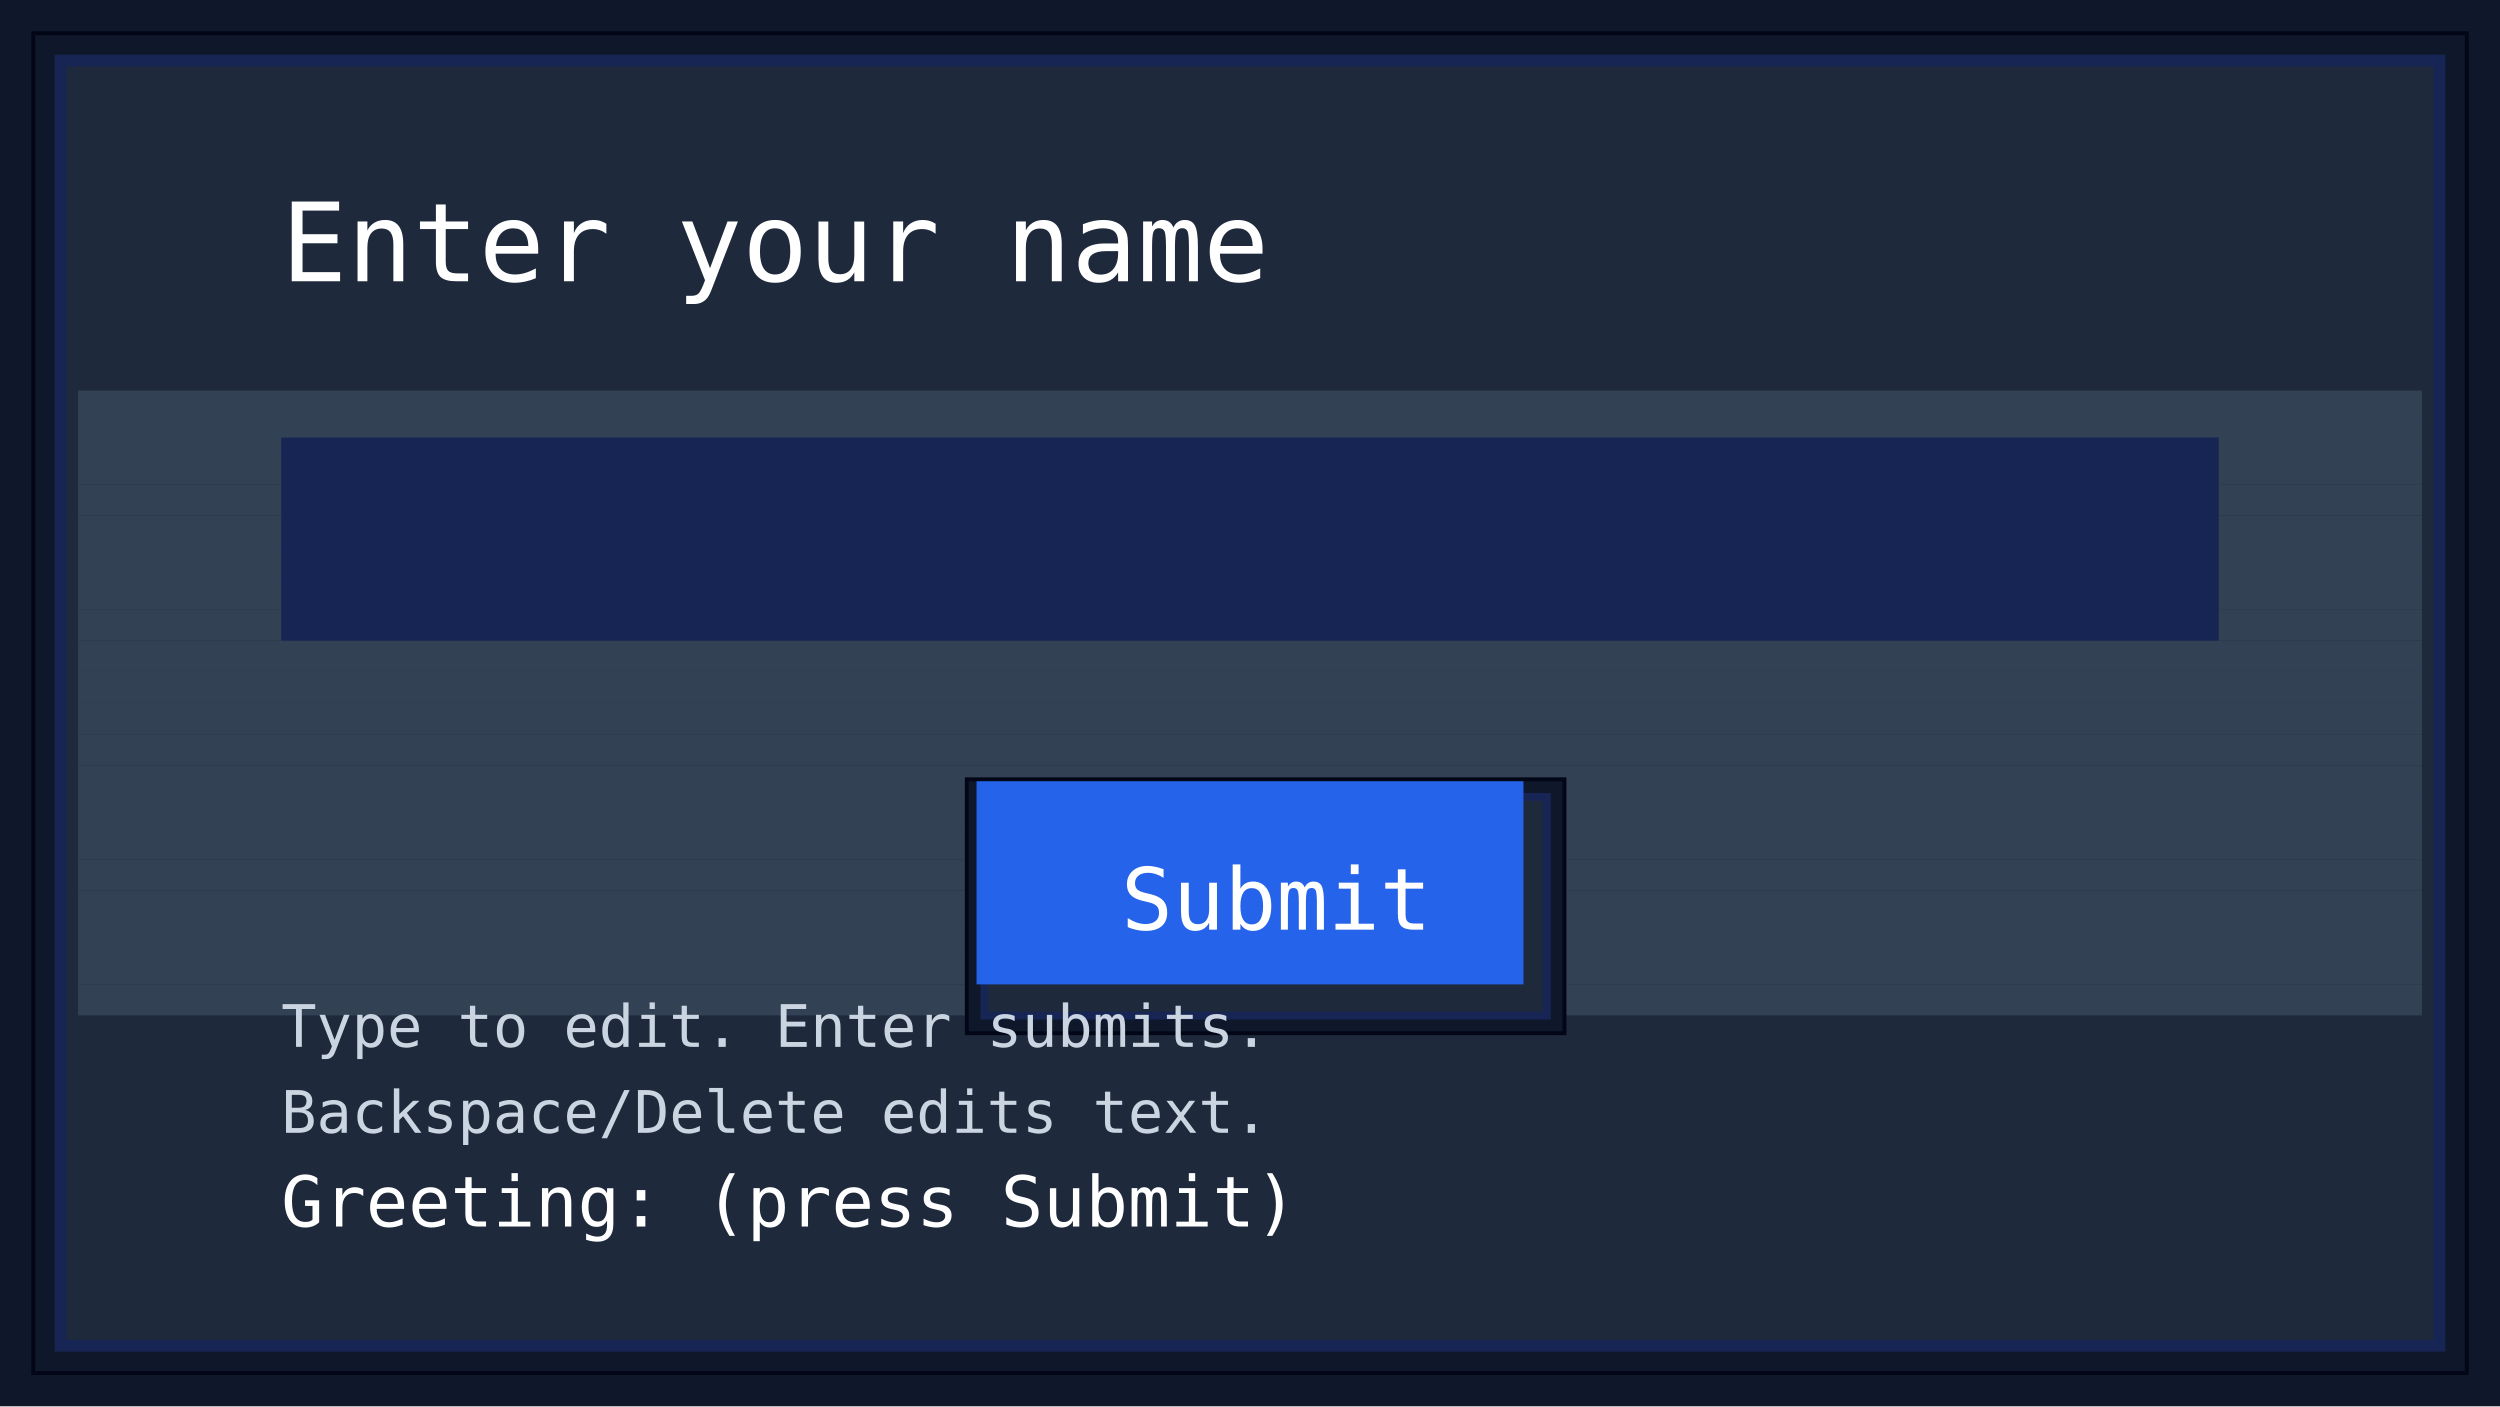
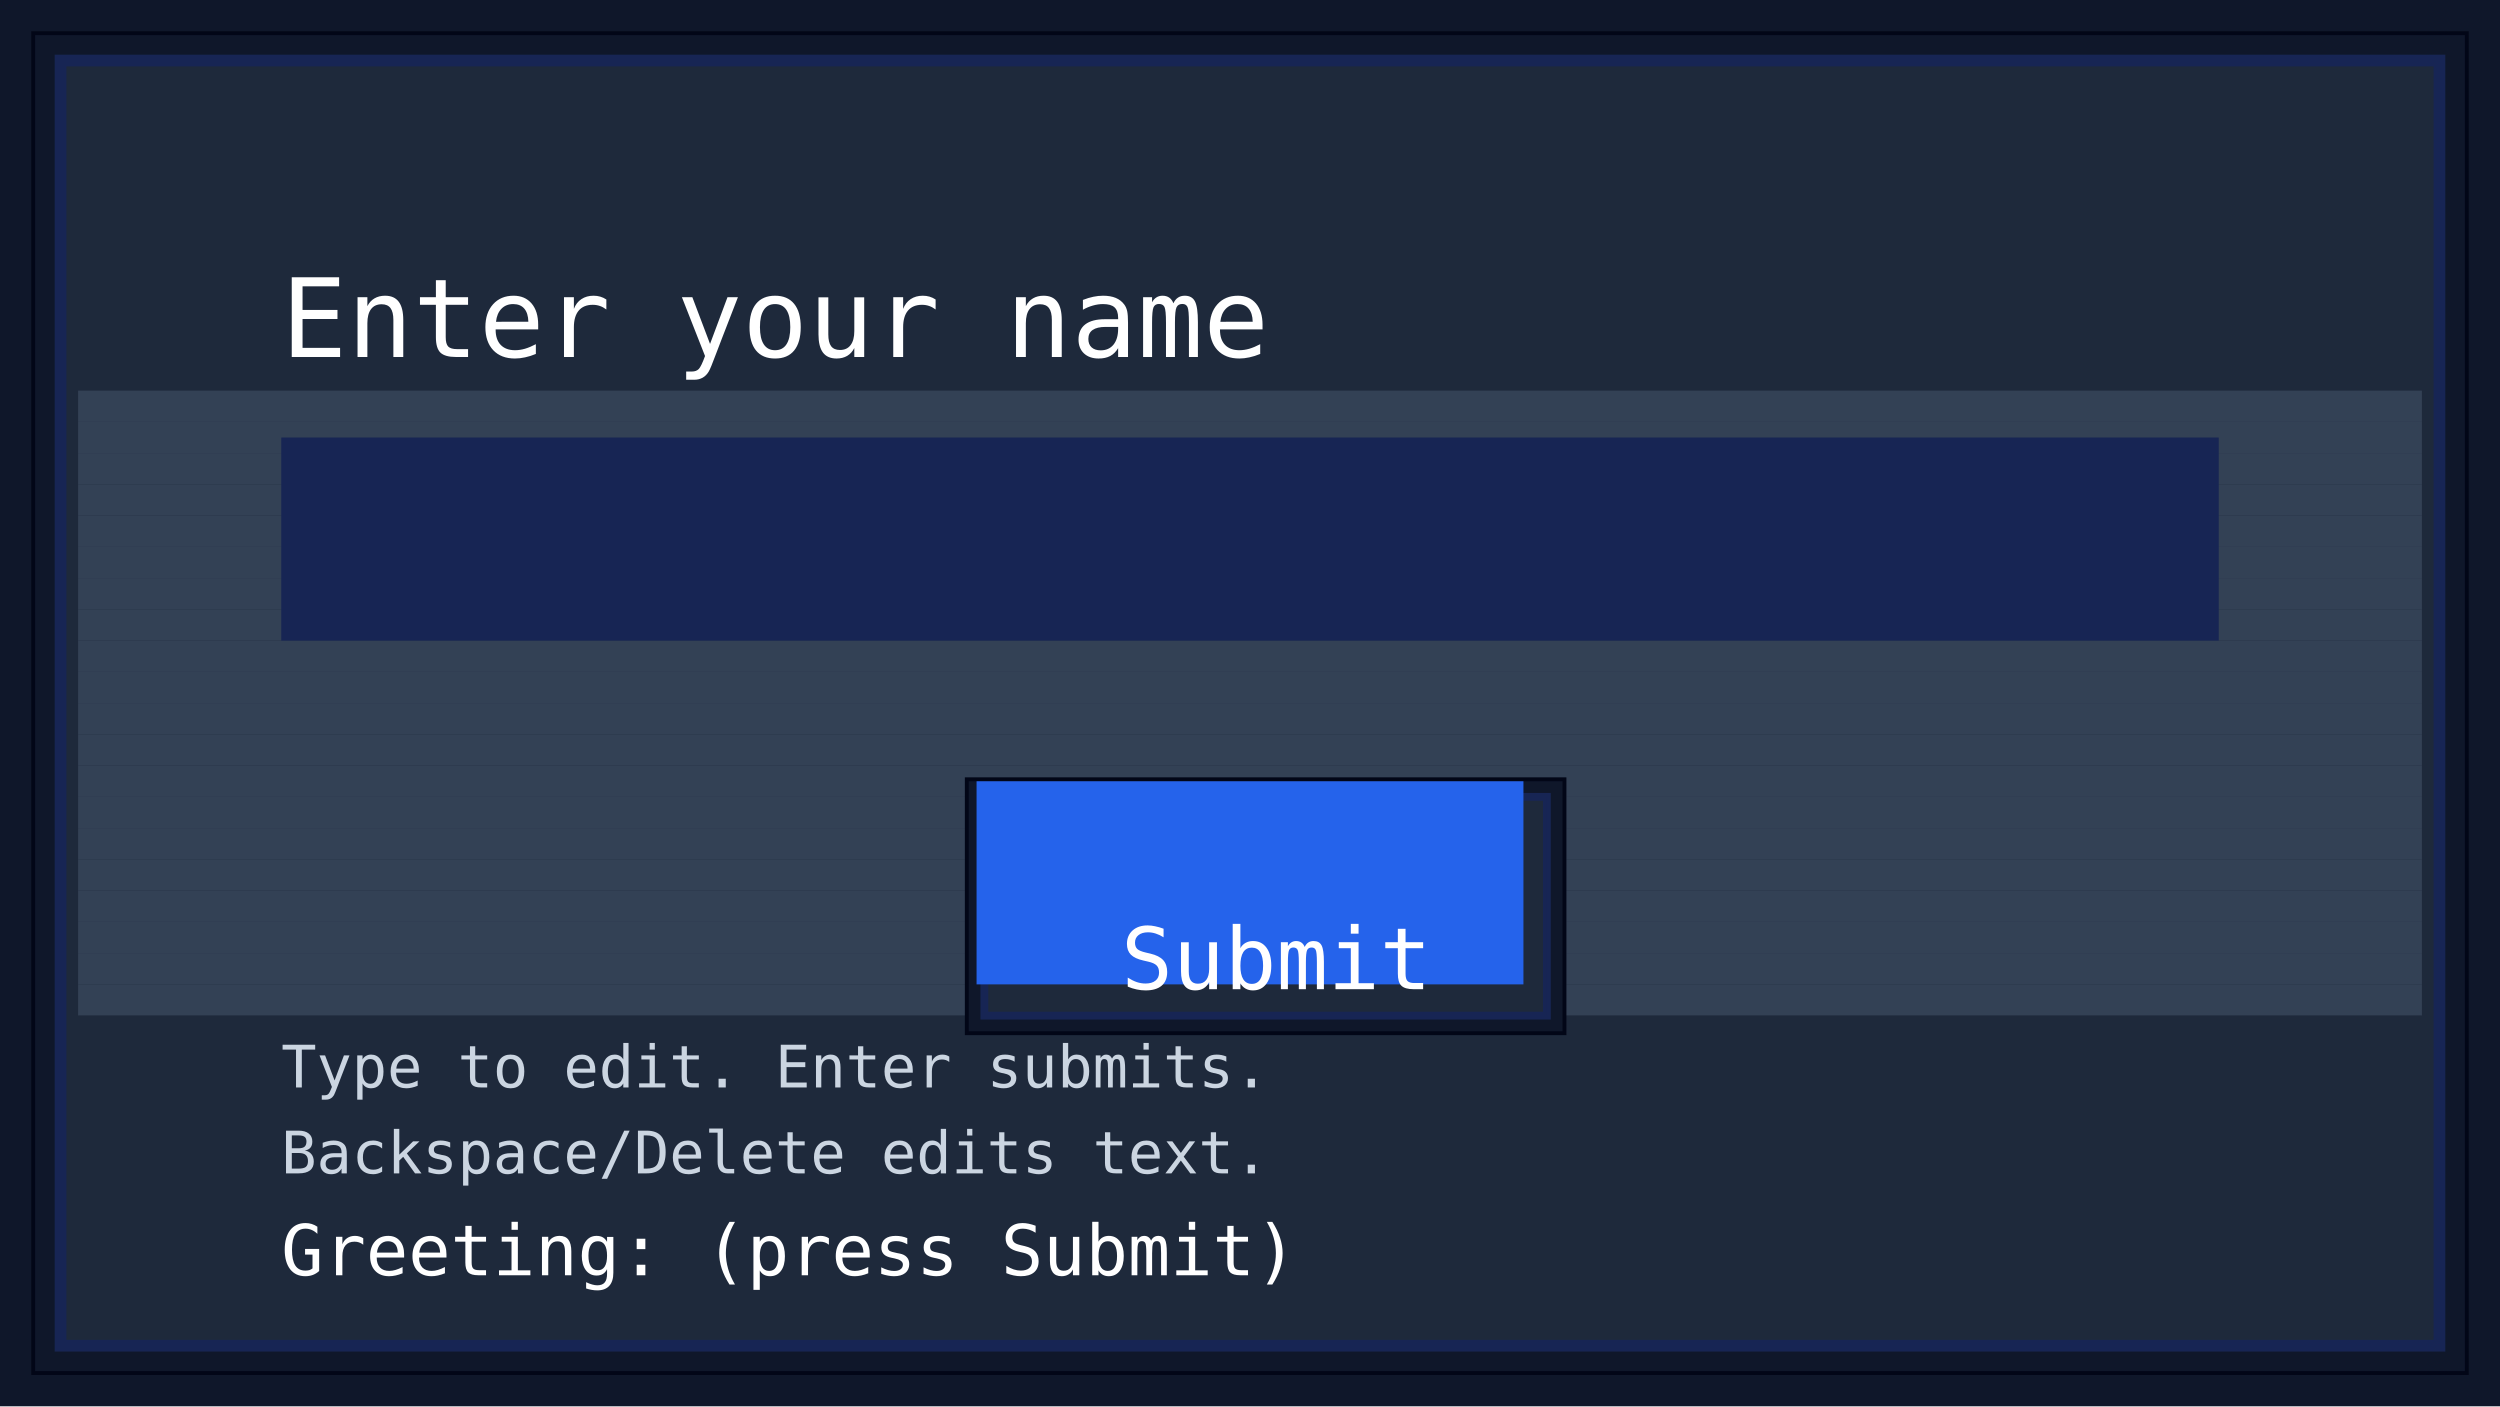
<svg xmlns="http://www.w3.org/2000/svg" width="640" height="360" viewBox="0 0 640 360">
  <g id="root" fill="none">
    <rect id="window_bg" x="0" y="0" width="640" height="360" fill="#0f172a" />
    <rect id="panel_blur_12" x="8" y="8" width="624" height="344" fill="#020617" />
    <rect id="panel_blur_11" x="9" y="9" width="622" height="342" fill="#0f172a" />
    <rect id="panel_blur_10" x="10" y="10" width="620" height="340" fill="#0f172a" />
    <rect id="panel_blur_9" x="11" y="11" width="618" height="338" fill="#0f172a" />
    <rect id="panel_blur_8" x="12" y="12" width="616" height="336" fill="#0f172a" />
    <rect id="panel_blur_7" x="13" y="13" width="614" height="334" fill="#0f172a" />
    <rect id="panel_blur_6" x="14" y="14" width="612" height="332" fill="#172554" />
    <rect id="panel_blur_5" x="15" y="15" width="610" height="330" fill="#172554" />
    <rect id="panel_blur_4" x="16" y="16" width="608" height="328" fill="#172554" />
    <rect id="panel_blur_3" x="17" y="17" width="606" height="326" fill="#1e293b" />
    <rect id="panel_blur_2" x="18" y="18" width="604" height="324" fill="#1e293b" />
    <rect id="panel_blur_1" x="19" y="19" width="602" height="322" fill="#1e293b" />
    <rect id="panel_grad_0" x="20" y="20" width="600" height="8" fill="#1e293b" />
    <rect id="panel_grad_8" x="20" y="28" width="600" height="8" fill="#1e293b" />
    <rect id="panel_grad_16" x="20" y="36" width="600" height="8" fill="#1e293b" />
    <rect id="panel_grad_24" x="20" y="44" width="600" height="8" fill="#1e293b" />
    <rect id="panel_grad_32" x="20" y="52" width="600" height="8" fill="#1e293b" />
    <rect id="panel_grad_40" x="20" y="60" width="600" height="8" fill="#1e293b" />
    <rect id="panel_grad_48" x="20" y="68" width="600" height="8" fill="#1e293b" />
    <rect id="panel_grad_56" x="20" y="76" width="600" height="8" fill="#1e293b" />
    <rect id="panel_grad_64" x="20" y="84" width="600" height="8" fill="#1e293b" />
    <rect id="panel_grad_72" x="20" y="92" width="600" height="8" fill="#1e293b" />
    <rect id="panel_grad_80" x="20" y="100" width="600" height="8" fill="#334155" />
    <rect id="panel_grad_88" x="20" y="108" width="600" height="8" fill="#334155" />
    <rect id="panel_grad_96" x="20" y="116" width="600" height="8" fill="#334155" />
    <rect id="panel_grad_104" x="20" y="124" width="600" height="8" fill="#334155" />
    <rect id="panel_grad_112" x="20" y="132" width="600" height="8" fill="#334155" />
    <rect id="panel_grad_120" x="20" y="140" width="600" height="8" fill="#334155" />
    <rect id="panel_grad_128" x="20" y="148" width="600" height="8" fill="#334155" />
    <rect id="panel_grad_136" x="20" y="156" width="600" height="8" fill="#334155" />
    <rect id="panel_grad_144" x="20" y="164" width="600" height="8" fill="#334155" />
    <rect id="panel_grad_152" x="20" y="172" width="600" height="8" fill="#334155" />
    <rect id="panel_grad_160" x="20" y="180" width="600" height="8" fill="#334155" />
    <rect id="panel_grad_168" x="20" y="188" width="600" height="8" fill="#334155" />
    <rect id="panel_grad_176" x="20" y="196" width="600" height="8" fill="#334155" />
    <rect id="panel_grad_184" x="20" y="204" width="600" height="8" fill="#334155" />
    <rect id="panel_grad_192" x="20" y="212" width="600" height="8" fill="#334155" />
    <rect id="panel_grad_200" x="20" y="220" width="600" height="8" fill="#334155" />
    <rect id="panel_grad_208" x="20" y="228" width="600" height="8" fill="#334155" />
    <rect id="panel_grad_216" x="20" y="236" width="600" height="8" fill="#334155" />
    <rect id="panel_grad_224" x="20" y="244" width="600" height="8" fill="#334155" />
    <rect id="panel_grad_232" x="20" y="252" width="600" height="8" fill="#334155" />
    <rect id="panel_grad_240" x="20" y="260" width="600" height="8" fill="#1e293b" />
    <rect id="panel_grad_248" x="20" y="268" width="600" height="8" fill="#1e293b" />
    <rect id="panel_grad_256" x="20" y="276" width="600" height="8" fill="#1e293b" />
    <rect id="panel_grad_264" x="20" y="284" width="600" height="8" fill="#1e293b" />
    <rect id="panel_grad_272" x="20" y="292" width="600" height="8" fill="#1e293b" />
    <rect id="panel_grad_280" x="20" y="300" width="600" height="8" fill="#1e293b" />
    <rect id="panel_grad_288" x="20" y="308" width="600" height="8" fill="#1e293b" />
    <rect id="panel_grad_296" x="20" y="316" width="600" height="8" fill="#1e293b" />
    <rect id="panel_grad_304" x="20" y="324" width="600" height="8" fill="#1e293b" />
    <rect id="panel_grad_312" x="20" y="332" width="600" height="8" fill="#1e293b" />
-     <text id="title" x="72" y="72" font-size="28" font-family="Menlo,Monaco,monospace" fill="#ffffff">Enter your name</text>
+     <text id="title" x="72" y="72" font-size="28" font-family="monospace" dominant-baseline="text-before-edge" alignment-baseline="text-before-edge" fill="#ffffff">Enter your name</text>
    <rect id="name_input_bg" x="72" y="112" width="496" height="52" fill="#172554" />
-     <text id="name_input_text" x="88" y="145" font-size="24" font-family="Menlo,Monaco,monospace" fill="#ffffff" />
+     <text id="name_input_text" x="88" y="145" font-size="24" font-family="monospace" dominant-baseline="text-before-edge" alignment-baseline="text-before-edge" fill="#ffffff" />
    <rect id="button_shadow_7" x="247" y="199" width="154" height="66" fill="#020617" />
    <rect id="button_shadow_6" x="248" y="200" width="152" height="64" fill="#0f172a" />
    <rect id="button_shadow_5" x="249" y="201" width="150" height="62" fill="#0f172a" />
    <rect id="button_shadow_4" x="250" y="202" width="148" height="60" fill="#0f172a" />
    <rect id="button_shadow_3" x="251" y="203" width="146" height="58" fill="#172554" />
    <rect id="button_shadow_2" x="252" y="204" width="144" height="56" fill="#172554" />
    <rect id="button_shadow_1" x="253" y="205" width="142" height="54" fill="#1e293b" />
    <rect id="submit_button" x="250" y="200" width="140" height="52" fill="#2563eb" />
-     <text id="submit_button_text" x="287" y="238" font-size="22" font-family="Menlo,Monaco,monospace" fill="#ffffff">Submit</text>
-     <text id="hint1" x="72" y="268" font-size="15" font-family="Menlo,Monaco,monospace" fill="#cbd5e1">Type to edit. Enter submits.</text>
-     <text id="hint2" x="72" y="290" font-size="15" font-family="Menlo,Monaco,monospace" fill="#cbd5e1">Backspace/Delete edits text.</text>
-     <text id="status" x="72" y="314" font-size="18" font-family="Menlo,Monaco,monospace" fill="#ffffff">Greeting: (press Submit)</text>
+     <text id="submit_button_text" x="287" y="238" font-size="22" font-family="monospace" dominant-baseline="text-before-edge" alignment-baseline="text-before-edge" fill="#ffffff">Submit</text>
+     <text id="hint1" x="72" y="268" font-size="15" font-family="monospace" dominant-baseline="text-before-edge" alignment-baseline="text-before-edge" fill="#cbd5e1">Type to edit. Enter submits.</text>
+     <text id="hint2" x="72" y="290" font-size="15" font-family="monospace" dominant-baseline="text-before-edge" alignment-baseline="text-before-edge" fill="#cbd5e1">Backspace/Delete edits text.</text>
+     <text id="status" x="72" y="314" font-size="18" font-family="monospace" dominant-baseline="text-before-edge" alignment-baseline="text-before-edge" fill="#ffffff">Greeting: (press Submit)</text>
  </g>
</svg>
